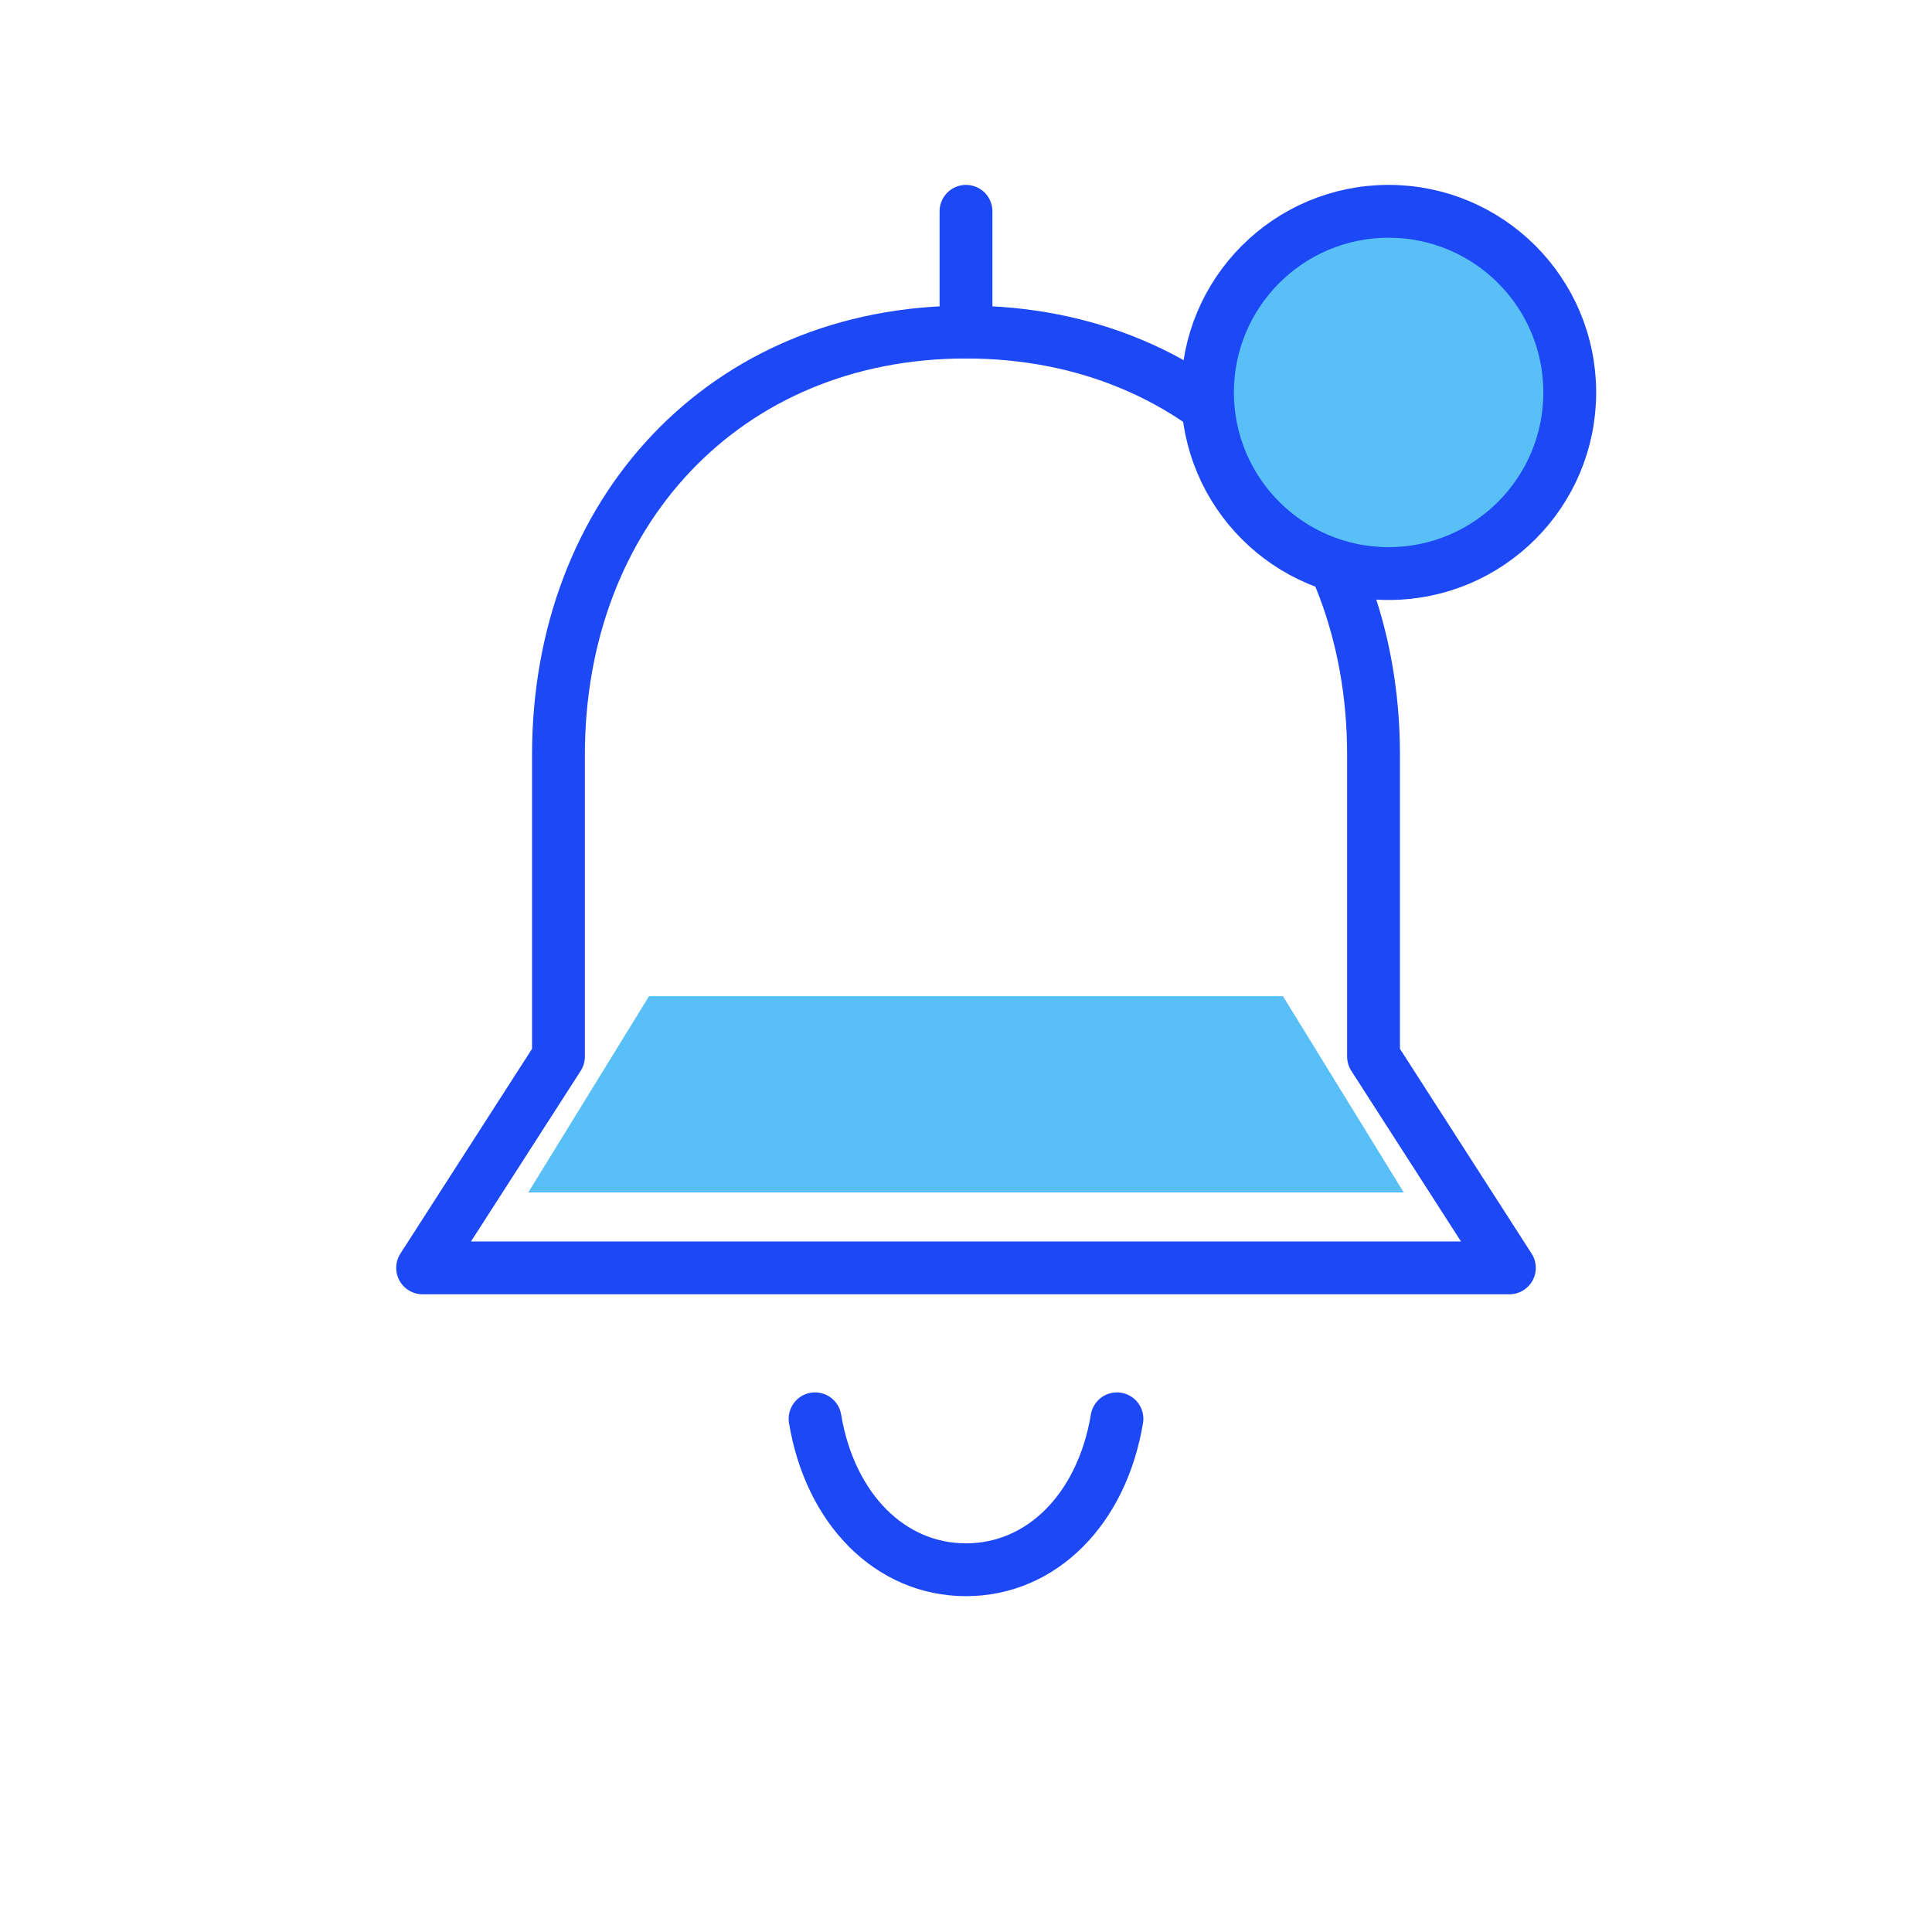
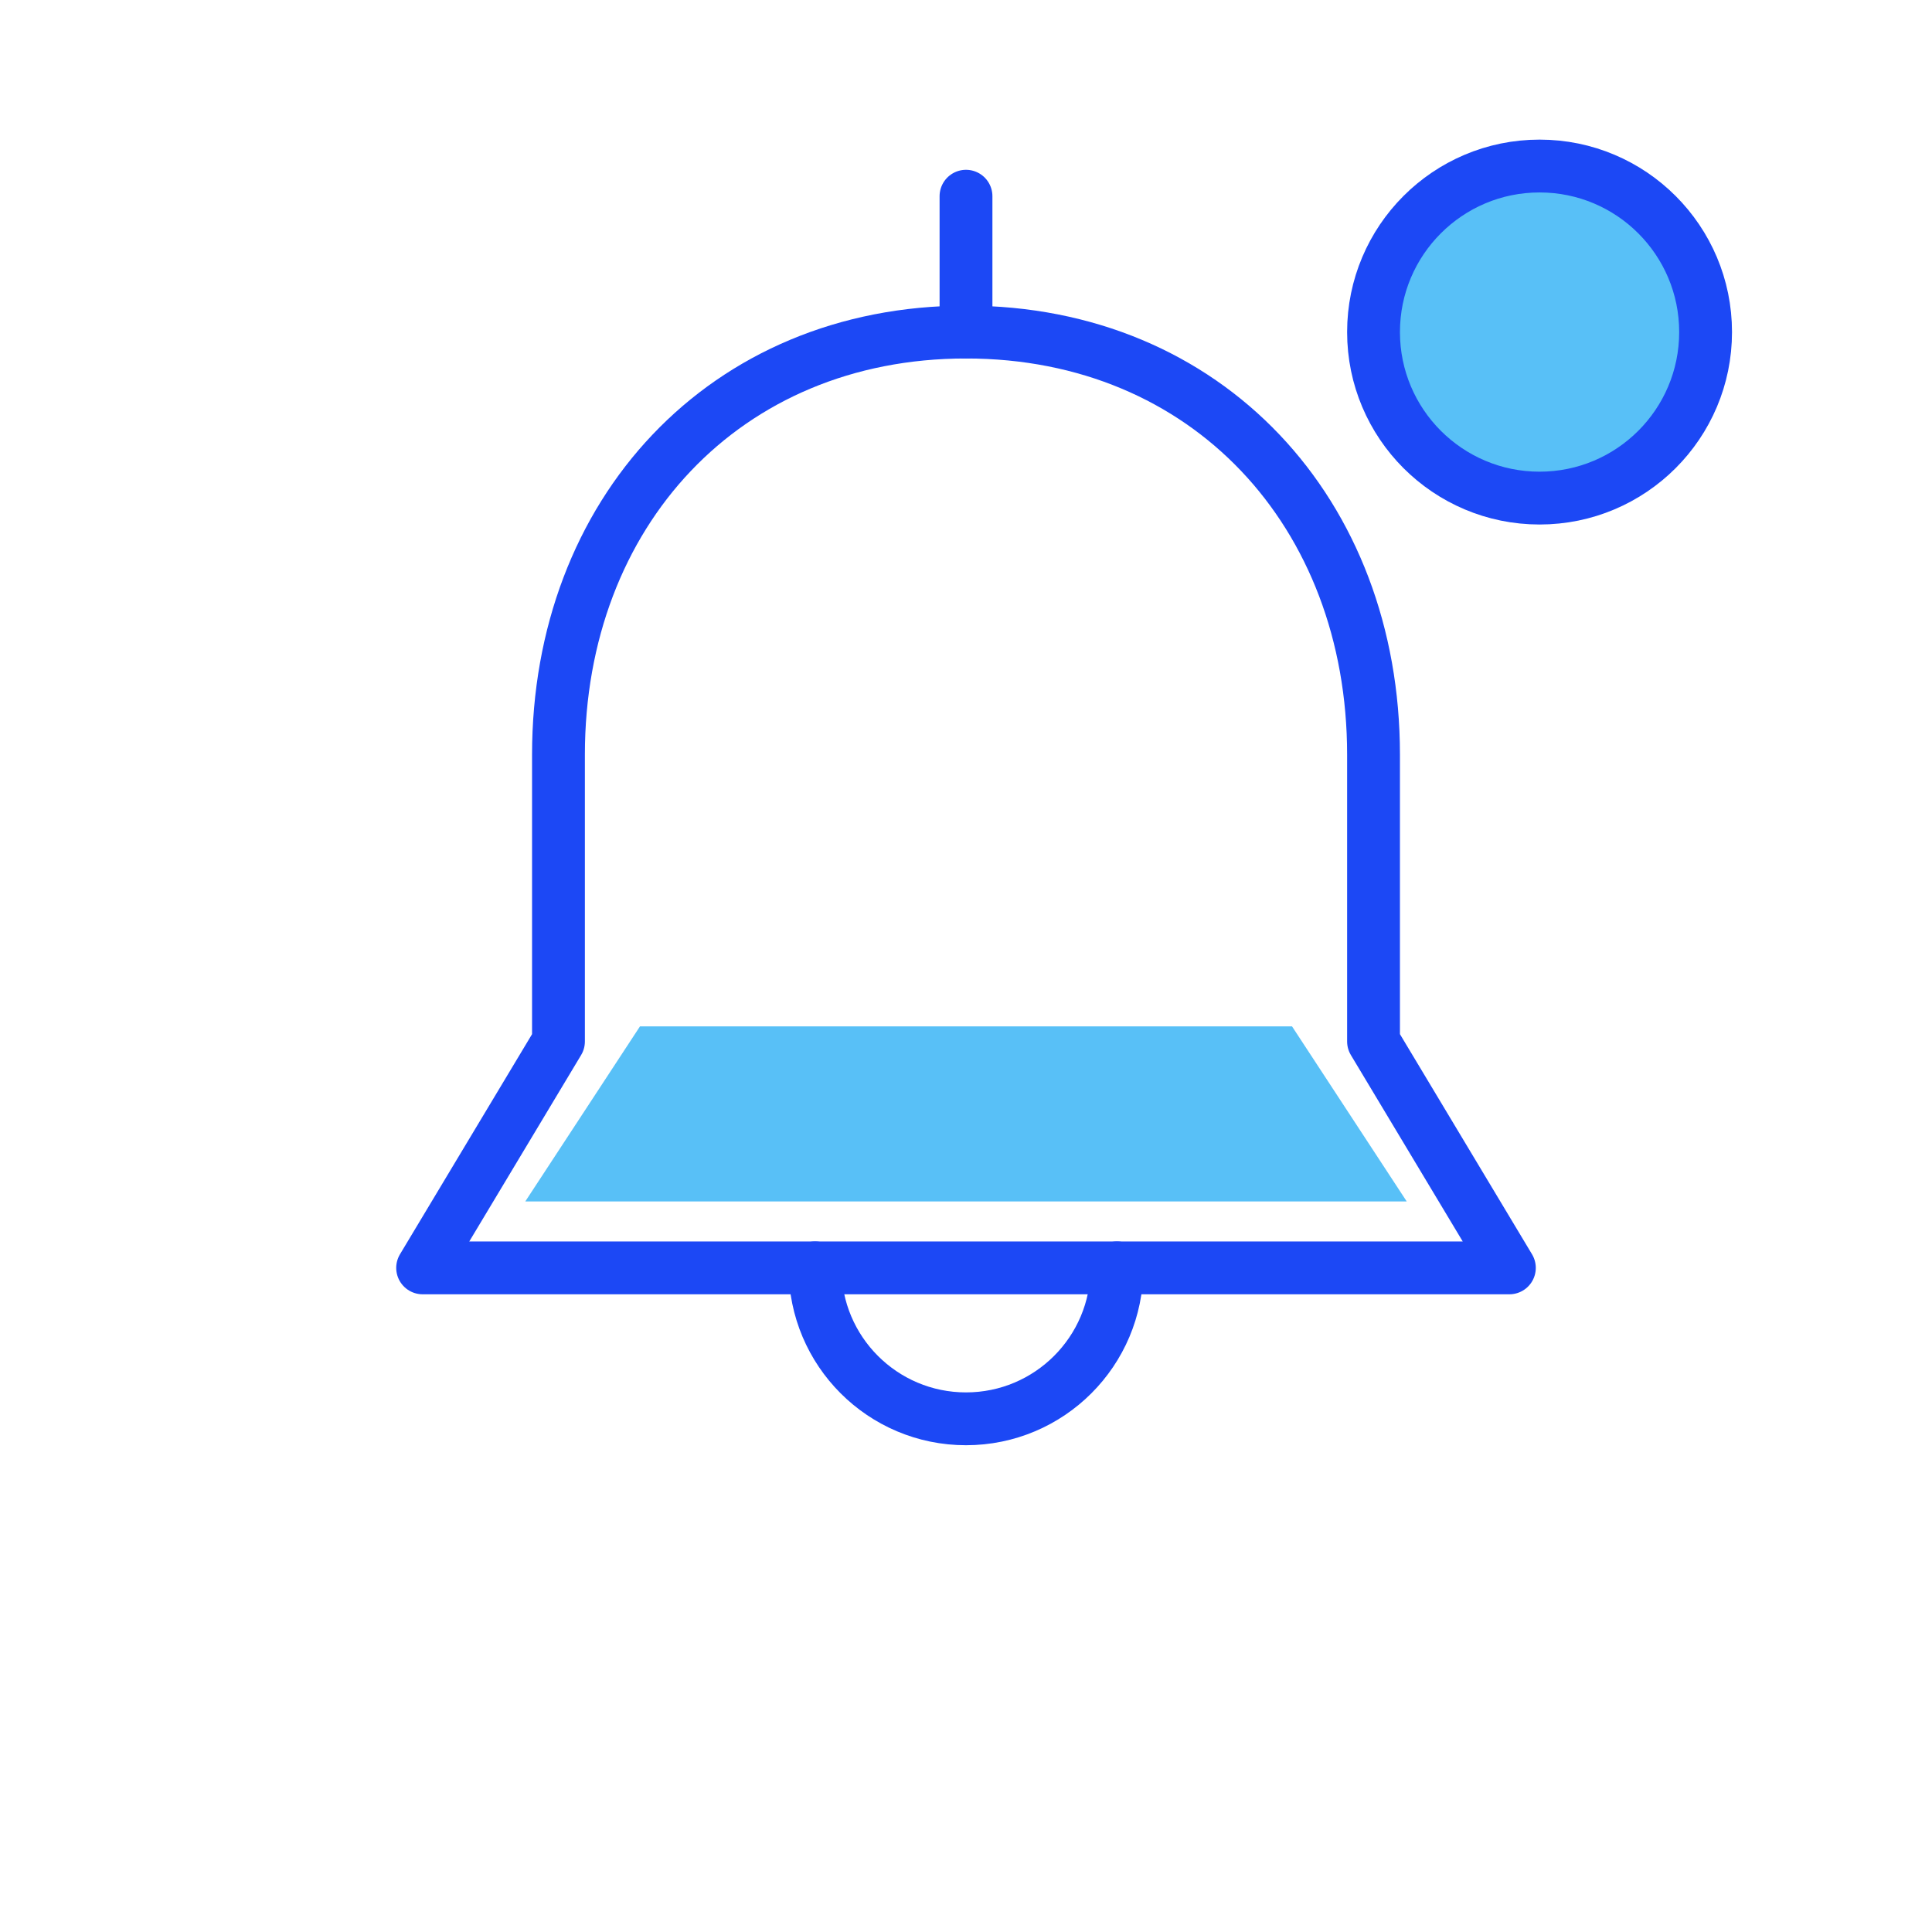
<svg xmlns="http://www.w3.org/2000/svg" width="64" height="64" viewBox="0 0 64 64" fill="none" stroke-linecap="round" stroke-linejoin="round">
  <g id="trazo">
-     <path d="M32 7 V11" stroke="#1C48F5" stroke-width="1.75" fill="none" />
+     <path d="M32 6.5 V11" stroke="#1C48F5" stroke-width="1.75" fill="none" />
  </g>
  <g id="acento">
-     <path d="M21.5 33 H42.5 L46.5 39.5 H17.5 Z" fill="#58C0F7" />
-     <path d="M32 11 C24 11 18.5 17 18.5 25 V35 L14 42 H50 L45.5 35 V25 C45.5 17 40 11 32 11 Z" stroke="#1C48F5" stroke-width="1.75" fill="none" />
-     <path d="M27 47 C27.5 50 29.5 52 32 52 C34.5 52 36.5 50 37 47" stroke="#1C48F5" stroke-width="1.75" fill="none" />
-     <circle cx="46" cy="13" r="6" fill="#58C0F7" stroke="#1C48F5" stroke-width="1.75" />
+     <path d="M21.2 34 H42.8 L46.6 39.8 H17.4 Z" fill="#58C0F7" />
+     <path d="M32 11 C24 11 18.5 17 18.5 25 V34.5 L14 42 H50 L45.5 34.5 V25 C45.5 17 40 11 32 11 Z" stroke="#1C48F5" stroke-width="1.75" fill="none" />
+     <path d="M27 42 A5 5 0 0 0 37 42" stroke="#1C48F5" stroke-width="1.75" fill="none" />
+     <circle cx="51" cy="11" r="5.5" fill="#58C0F7" stroke="#1C48F5" stroke-width="1.75" />
  </g>
</svg>
